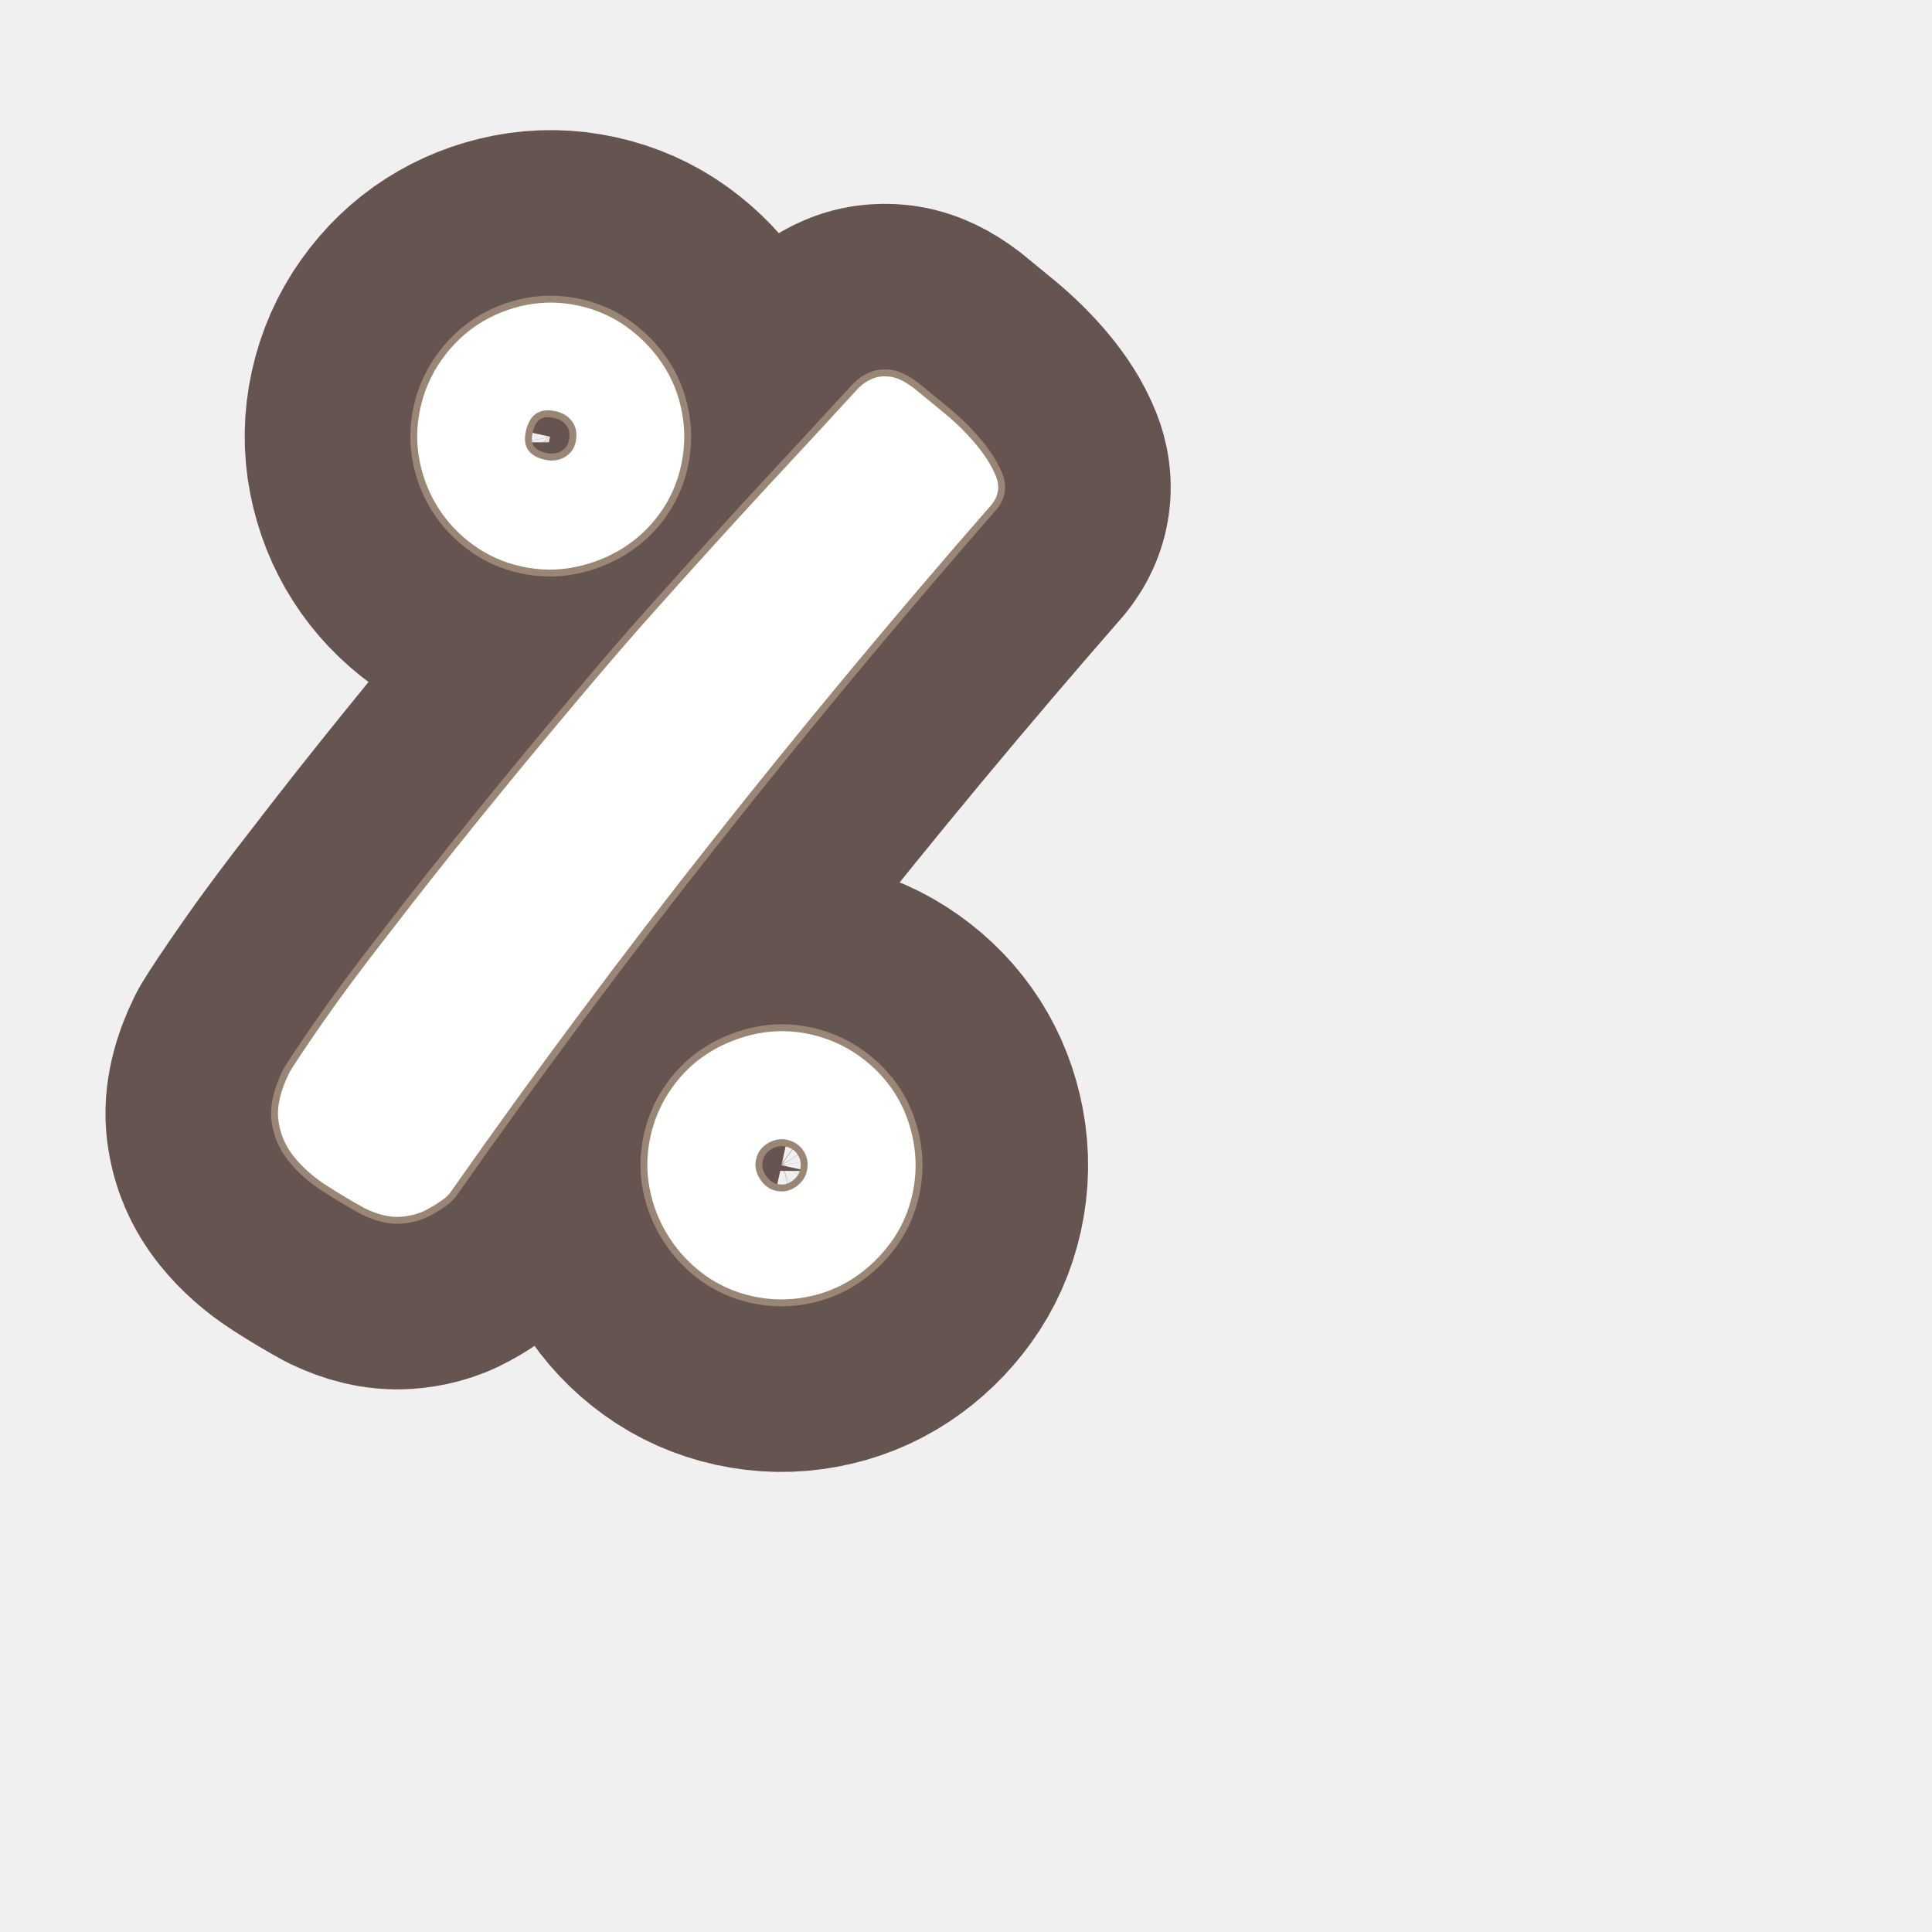
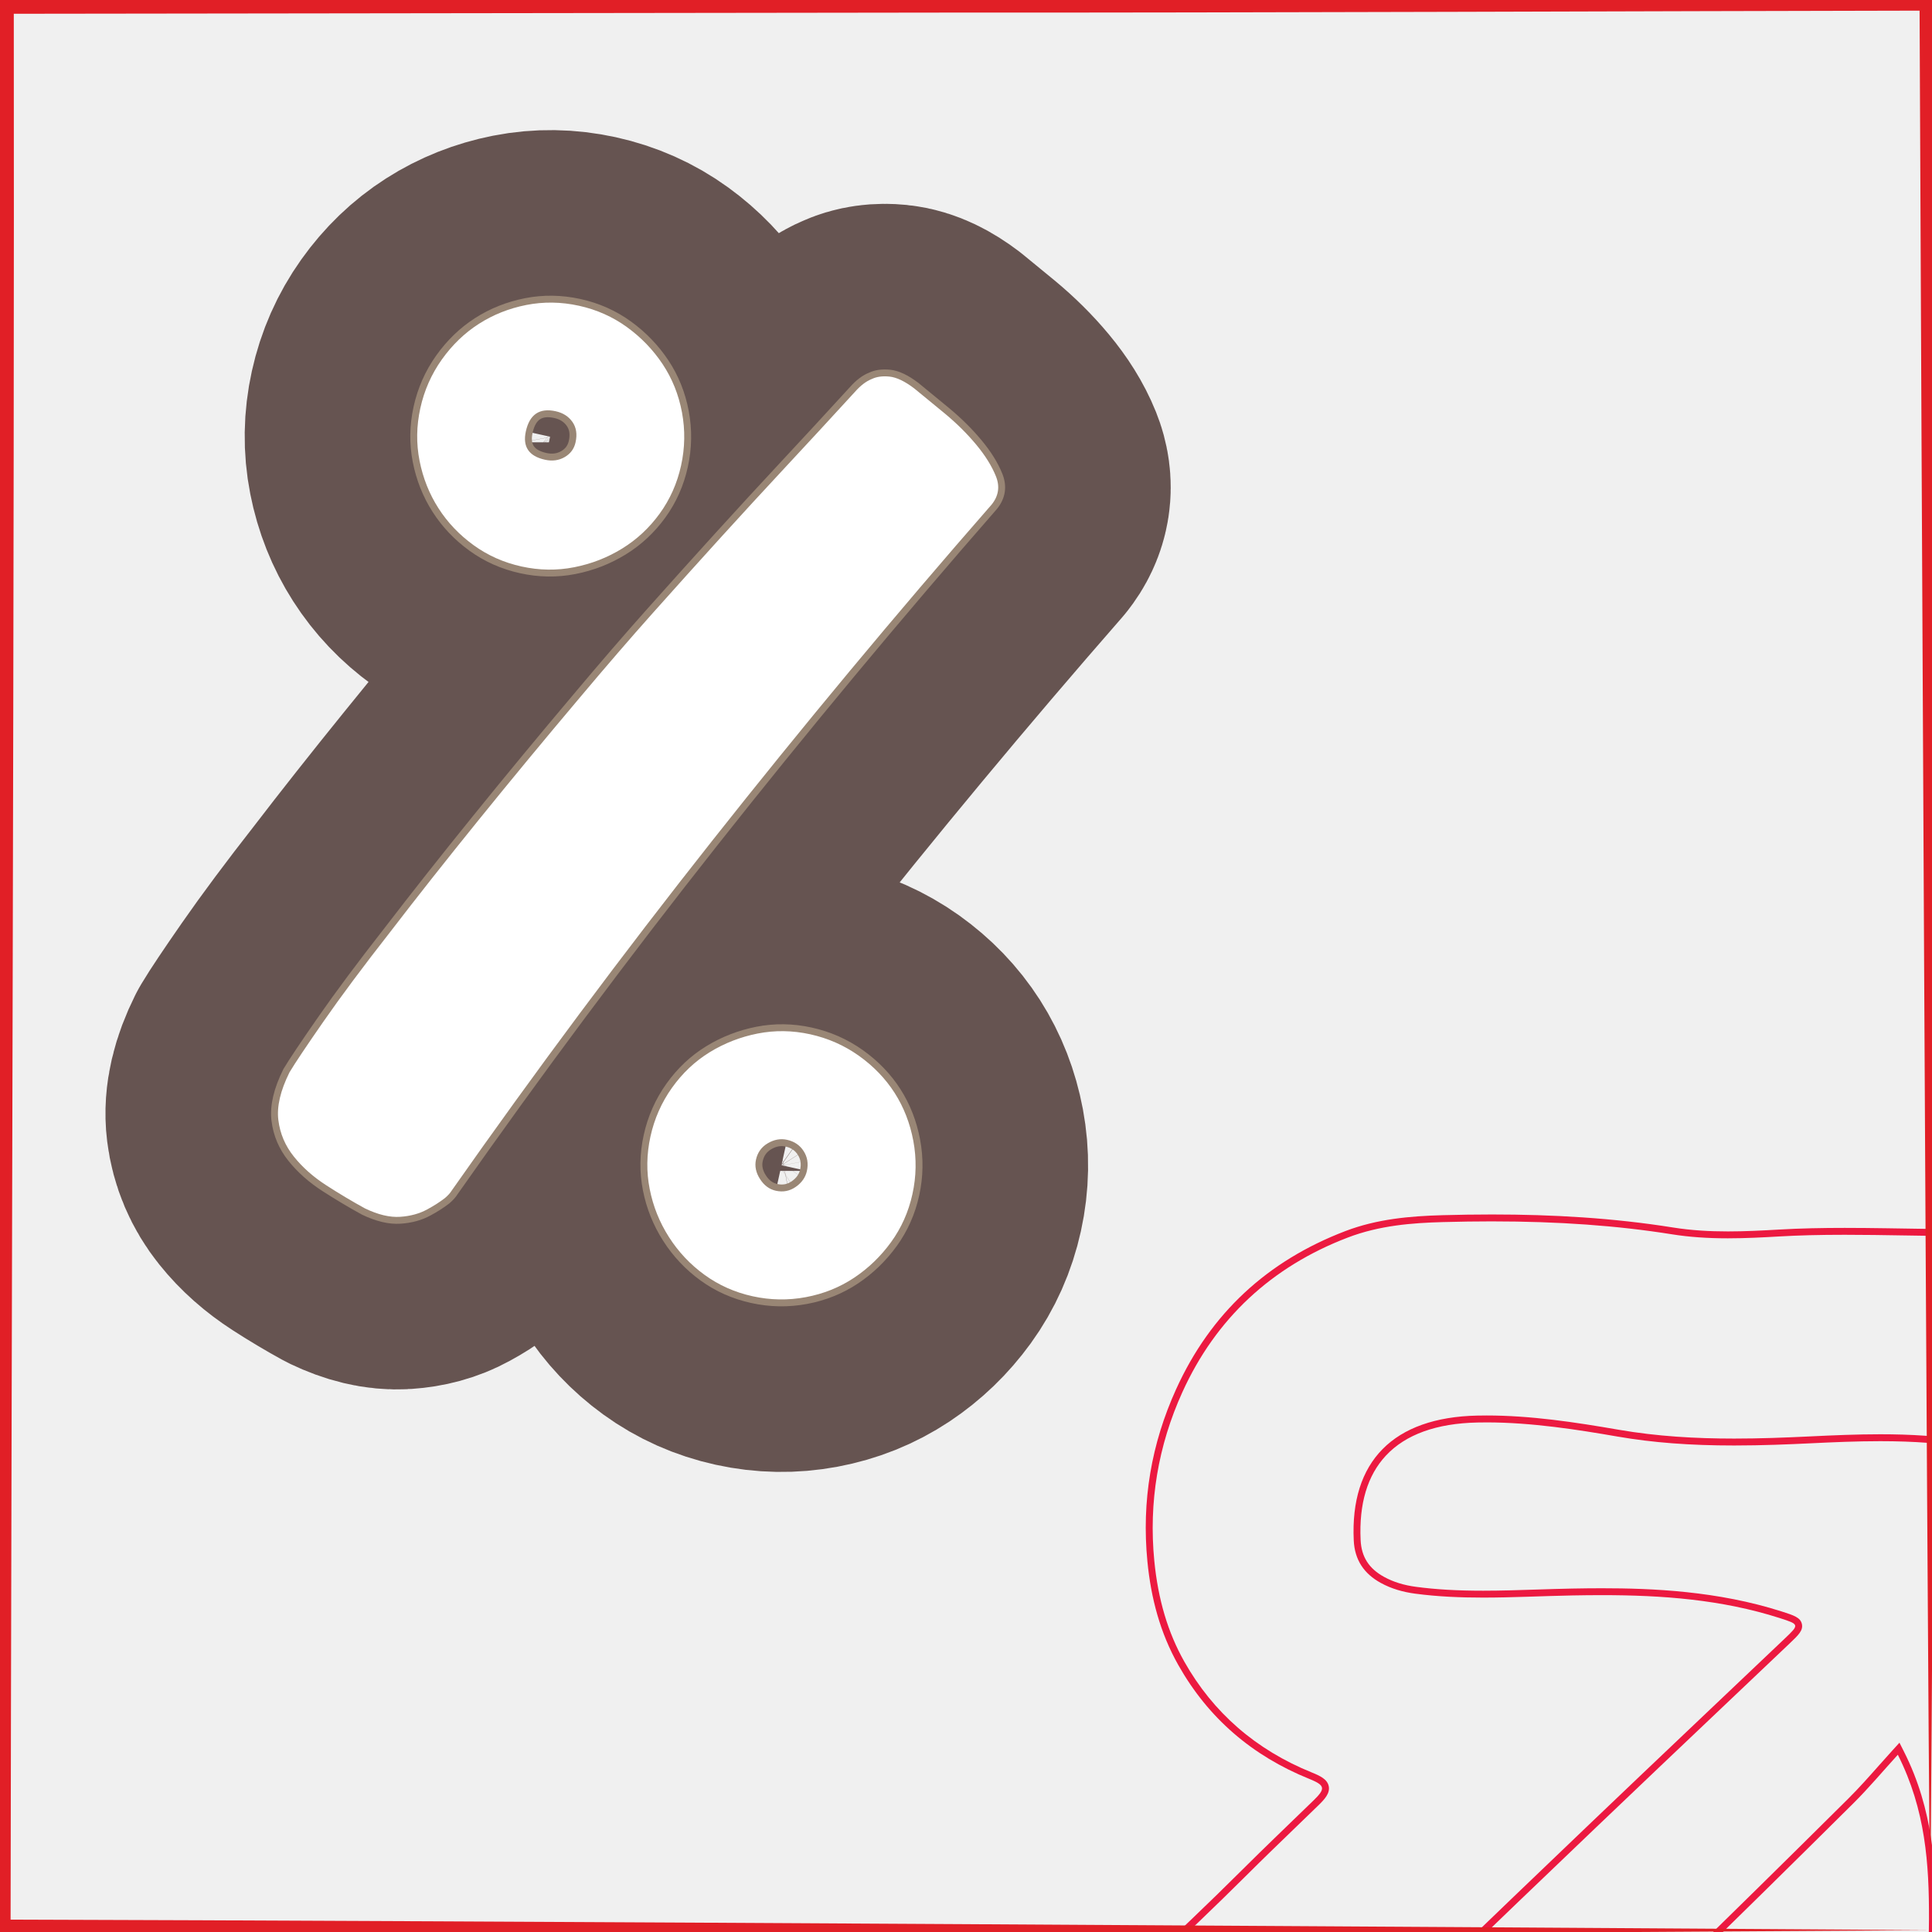
- <svg xmlns="http://www.w3.org/2000/svg" id="Layer_1" viewBox="0 0 280 280">
+ <svg xmlns="http://www.w3.org/2000/svg" viewBox="0 0 280 280">
  <defs>
    <style>
      .cls-1 {
        stroke: #665451;
        stroke-width: 50px;
      }

      .cls-1, .cls-2 {
        fill: none;
        stroke-linecap: round;
        stroke-linejoin: round;
      }

      .cls-3 {
        fill: #fff;
      }

+       .cls-4 {
+         fill: #e11f26;
+       }
+ 
+       .cls-5 {
+         fill: #ec1940;
+       }
+ 
      .cls-2 {
        stroke: #998675;
        stroke-width: 2px;
      }
    </style>
  </defs>
-   <path class="cls-1" d="M143.713,73.128c-13.955,15.973-27.444,32.199-40.468,48.683-13.022,16.483-25.621,33.4-37.789,50.746-.195.325-.519.686-.973,1.075-.742.574-1.601,1.123-2.573,1.646-1.12.614-2.426.973-3.922,1.072-1.495.101-3.189-.304-5.077-1.209-1.865-1.023-3.739-2.141-5.619-3.354-1.884-1.213-3.453-2.603-4.704-4.168-1.254-1.564-2.003-3.325-2.246-5.285-.246-1.957.293-4.266,1.614-6.924.776-1.303,2.424-3.765,4.942-7.389,2.516-3.621,5.74-7.951,9.675-12.982,3.787-4.939,8.044-10.329,12.769-16.17,4.723-5.84,9.58-11.714,14.563-17.619,3.828-4.562,7.414-8.718,10.759-12.468,3.341-3.747,6.595-7.362,9.756-10.845,3.161-3.479,6.31-6.904,9.444-10.269,3.136-3.364,6.48-6.987,10.039-10.875.817-.925,1.63-1.544,2.437-1.859.688-.338,1.543-.458,2.566-.356,1.021.103,2.216.671,3.585,1.709,1.252,1.013,2.733,2.231,4.449,3.65,1.714,1.423,3.226,2.922,4.538,4.5,1.312,1.578,2.265,3.109,2.859,4.591.596,1.483.388,2.849-.625,4.101ZM83.899,44.309c2.576.566,4.899,1.602,6.966,3.099,2.066,1.499,3.791,3.293,5.175,5.376,1.384,2.087,2.315,4.411,2.796,6.973.479,2.563.438,5.135-.129,7.711-.567,2.578-1.602,4.899-3.1,6.966-1.498,2.065-3.312,3.757-5.444,5.067-2.131,1.313-4.448,2.217-6.952,2.708-2.505.494-5.048.457-7.624-.109-2.578-.567-4.899-1.6-6.965-3.1-2.065-1.496-3.764-3.283-5.087-5.356-1.326-2.071-2.236-4.361-2.729-6.865-.493-2.505-.456-5.044.111-7.622.566-2.576,1.605-4.928,3.117-7.055,1.51-2.123,3.303-3.848,5.377-5.174,2.07-1.324,4.361-2.234,6.864-2.729,2.504-.491,5.045-.457,7.623.11ZM83.415,64.104c.258-1.171.105-2.157-.455-2.957-.562-.797-1.368-1.314-2.425-1.546-2.344-.517-3.785.457-4.326,2.918-.49,2.227.436,3.596,2.78,4.111,1.056.232,2.004.105,2.85-.386.844-.488,1.37-1.202,1.576-2.141ZM117.429,149.898c2.576.567,4.927,1.607,7.055,3.117,2.122,1.514,3.847,3.306,5.174,5.378,1.323,2.072,2.228,4.391,2.708,6.952.479,2.564.438,5.135-.129,7.711-.566,2.579-1.602,4.899-3.1,6.966-1.498,2.064-3.291,3.79-5.375,5.174-2.087,1.384-4.412,2.318-6.973,2.797-2.564.48-5.135.438-7.711-.129-2.579-.567-4.899-1.6-6.966-3.1-2.066-1.496-3.784-3.32-5.155-5.465-1.371-2.143-2.305-4.468-2.797-6.971-.494-2.505-.457-5.044.11-7.623.567-2.576,1.605-4.928,3.118-7.054,1.51-2.124,3.332-3.843,5.464-5.155,2.131-1.311,4.449-2.214,6.954-2.709,2.503-.492,5.043-.457,7.622.11ZM116.944,169.693c.232-1.055.074-2.011-.475-2.869-.548-.857-1.35-1.401-2.404-1.634-.939-.207-1.865-.043-2.78.493-.919.536-1.49,1.331-1.723,2.386-.206.939-.015,1.871.582,2.8.592.931,1.357,1.497,2.297,1.703,1.055.232,2.018.046,2.888-.562.871-.606,1.409-1.377,1.615-2.316Z" />
-   <path class="cls-2" d="M143.713,73.128c-13.955,15.973-27.444,32.199-40.468,48.683-13.022,16.483-25.621,33.4-37.789,50.746-.195.325-.519.686-.973,1.075-.742.574-1.601,1.123-2.573,1.646-1.12.614-2.426.973-3.922,1.072-1.495.101-3.189-.304-5.077-1.209-1.865-1.023-3.739-2.141-5.619-3.354-1.884-1.213-3.453-2.603-4.704-4.168-1.254-1.564-2.003-3.325-2.246-5.285-.246-1.957.293-4.266,1.614-6.924.776-1.303,2.424-3.765,4.942-7.389,2.516-3.621,5.74-7.951,9.675-12.982,3.787-4.939,8.044-10.329,12.769-16.17,4.723-5.84,9.58-11.714,14.563-17.619,3.828-4.562,7.414-8.718,10.759-12.468,3.341-3.747,6.595-7.362,9.756-10.845,3.161-3.479,6.31-6.904,9.444-10.269,3.136-3.364,6.48-6.987,10.039-10.875.817-.925,1.63-1.544,2.437-1.859.688-.338,1.543-.458,2.566-.356,1.021.103,2.216.671,3.585,1.709,1.252,1.013,2.733,2.231,4.449,3.65,1.714,1.423,3.226,2.922,4.538,4.5,1.312,1.578,2.265,3.109,2.859,4.591.596,1.483.388,2.849-.625,4.101ZM83.899,44.309c2.576.566,4.899,1.602,6.966,3.099,2.066,1.499,3.791,3.293,5.175,5.376,1.384,2.087,2.315,4.411,2.796,6.973.479,2.563.438,5.135-.129,7.711-.567,2.578-1.602,4.899-3.1,6.966-1.498,2.065-3.312,3.757-5.444,5.067-2.131,1.313-4.448,2.217-6.952,2.708-2.505.494-5.048.457-7.624-.109-2.578-.567-4.899-1.6-6.965-3.1-2.065-1.496-3.764-3.283-5.087-5.356-1.326-2.071-2.236-4.361-2.729-6.865-.493-2.505-.456-5.044.111-7.622.566-2.576,1.605-4.928,3.117-7.055,1.51-2.123,3.303-3.848,5.377-5.174,2.07-1.324,4.361-2.234,6.864-2.729,2.504-.491,5.045-.457,7.623.11ZM83.415,64.104c.258-1.171.105-2.157-.455-2.957-.562-.797-1.368-1.314-2.425-1.546-2.344-.517-3.785.457-4.326,2.918-.49,2.227.436,3.596,2.78,4.111,1.056.232,2.004.105,2.85-.386.844-.488,1.37-1.202,1.576-2.141ZM117.429,149.898c2.576.567,4.927,1.607,7.055,3.117,2.122,1.514,3.847,3.306,5.174,5.378,1.323,2.072,2.228,4.391,2.708,6.952.479,2.564.438,5.135-.129,7.711-.566,2.579-1.602,4.899-3.1,6.966-1.498,2.064-3.291,3.79-5.375,5.174-2.087,1.384-4.412,2.318-6.973,2.797-2.564.48-5.135.438-7.711-.129-2.579-.567-4.899-1.6-6.966-3.1-2.066-1.496-3.784-3.32-5.155-5.465-1.371-2.143-2.305-4.468-2.797-6.971-.494-2.505-.457-5.044.11-7.623.567-2.576,1.605-4.928,3.118-7.054,1.51-2.124,3.332-3.843,5.464-5.155,2.131-1.311,4.449-2.214,6.954-2.709,2.503-.492,5.043-.457,7.622.11ZM116.944,169.693c.232-1.055.074-2.011-.475-2.869-.548-.857-1.35-1.401-2.404-1.634-.939-.207-1.865-.043-2.78.493-.919.536-1.49,1.331-1.723,2.386-.206.939-.015,1.871.582,2.8.592.931,1.357,1.497,2.297,1.703,1.055.232,2.018.046,2.888-.562.871-.606,1.409-1.377,1.615-2.316Z" />
-   <path class="cls-3" d="M143.713,73.128c-13.955,15.973-27.444,32.199-40.468,48.683-13.022,16.483-25.621,33.4-37.789,50.746-.195.325-.519.686-.973,1.075-.742.574-1.601,1.123-2.573,1.646-1.12.614-2.426.973-3.922,1.072-1.495.101-3.189-.304-5.077-1.209-1.865-1.023-3.739-2.141-5.619-3.354-1.884-1.213-3.453-2.603-4.704-4.168-1.254-1.564-2.003-3.325-2.246-5.285-.246-1.957.293-4.266,1.614-6.924.776-1.303,2.424-3.765,4.942-7.389,2.516-3.621,5.74-7.951,9.675-12.982,3.787-4.939,8.044-10.329,12.769-16.17,4.723-5.84,9.58-11.714,14.563-17.619,3.828-4.562,7.414-8.718,10.759-12.468,3.341-3.747,6.595-7.362,9.756-10.845,3.161-3.479,6.31-6.904,9.444-10.269,3.136-3.364,6.48-6.987,10.039-10.875.817-.925,1.63-1.544,2.437-1.859.688-.338,1.543-.458,2.566-.356,1.021.103,2.216.671,3.585,1.709,1.252,1.013,2.733,2.231,4.449,3.65,1.714,1.423,3.226,2.922,4.538,4.5,1.312,1.578,2.265,3.109,2.859,4.591.596,1.483.388,2.849-.625,4.101ZM83.899,44.309c2.576.566,4.899,1.602,6.966,3.099,2.066,1.499,3.791,3.293,5.175,5.376,1.384,2.087,2.315,4.411,2.796,6.973.479,2.563.438,5.135-.129,7.711-.567,2.578-1.602,4.899-3.1,6.966-1.498,2.065-3.312,3.757-5.444,5.067-2.131,1.313-4.448,2.217-6.952,2.708-2.505.494-5.048.457-7.624-.109-2.578-.567-4.899-1.6-6.965-3.1-2.065-1.496-3.764-3.283-5.087-5.356-1.326-2.071-2.236-4.361-2.729-6.865-.493-2.505-.456-5.044.111-7.622.566-2.576,1.605-4.928,3.117-7.055,1.51-2.123,3.303-3.848,5.377-5.174,2.07-1.324,4.361-2.234,6.864-2.729,2.504-.491,5.045-.457,7.623.11ZM83.415,64.104c.258-1.171.105-2.157-.455-2.957-.562-.797-1.368-1.314-2.425-1.546-2.344-.517-3.785.457-4.326,2.918-.49,2.227.436,3.596,2.78,4.111,1.056.232,2.004.105,2.85-.386.844-.488,1.37-1.202,1.576-2.141ZM117.429,149.898c2.576.567,4.927,1.607,7.055,3.117,2.122,1.514,3.847,3.306,5.174,5.378,1.323,2.072,2.228,4.391,2.708,6.952.479,2.564.438,5.135-.129,7.711-.566,2.579-1.602,4.899-3.1,6.966-1.498,2.064-3.291,3.79-5.375,5.174-2.087,1.384-4.412,2.318-6.973,2.797-2.564.48-5.135.438-7.711-.129-2.579-.567-4.899-1.6-6.966-3.1-2.066-1.496-3.784-3.32-5.155-5.465-1.371-2.143-2.305-4.468-2.797-6.971-.494-2.505-.457-5.044.11-7.623.567-2.576,1.605-4.928,3.118-7.054,1.51-2.124,3.332-3.843,5.464-5.155,2.131-1.311,4.449-2.214,6.954-2.709,2.503-.492,5.043-.457,7.622.11ZM116.944,169.693c.232-1.055.074-2.011-.475-2.869-.548-.857-1.35-1.401-2.404-1.634-.939-.207-1.865-.043-2.78.493-.919.536-1.49,1.331-1.723,2.386-.206.939-.015,1.871.582,2.8.592.931,1.357,1.497,2.297,1.703,1.055.232,2.018.046,2.888-.562.871-.606,1.409-1.377,1.615-2.316Z" />
+   <g id="Layer_1">
+     <g>
+       <path class="cls-1" d="M143.713,73.128c-13.955,15.973-27.444,32.199-40.468,48.683-13.022,16.483-25.621,33.4-37.789,50.746-.195.325-.519.686-.973,1.075-.742.574-1.601,1.123-2.573,1.646-1.12.614-2.426.973-3.922,1.072-1.495.101-3.189-.304-5.077-1.209-1.865-1.023-3.739-2.141-5.619-3.354-1.884-1.213-3.453-2.603-4.704-4.168-1.254-1.564-2.003-3.325-2.246-5.285-.246-1.957.293-4.266,1.614-6.924.776-1.303,2.424-3.765,4.942-7.389,2.516-3.621,5.74-7.951,9.675-12.982,3.787-4.939,8.044-10.329,12.769-16.17,4.723-5.84,9.58-11.714,14.563-17.619,3.828-4.562,7.414-8.718,10.759-12.468,3.341-3.747,6.595-7.362,9.756-10.845,3.161-3.479,6.31-6.904,9.444-10.269,3.136-3.364,6.48-6.987,10.039-10.875.817-.925,1.63-1.544,2.437-1.859.688-.338,1.543-.458,2.566-.356,1.021.103,2.216.671,3.585,1.709,1.252,1.013,2.733,2.231,4.449,3.65,1.714,1.423,3.226,2.922,4.538,4.5,1.312,1.578,2.265,3.109,2.859,4.591.596,1.483.388,2.849-.625,4.101ZM83.899,44.309c2.576.566,4.899,1.602,6.966,3.099,2.066,1.499,3.791,3.293,5.175,5.376,1.384,2.087,2.315,4.411,2.796,6.973.479,2.563.438,5.135-.129,7.711-.567,2.578-1.602,4.899-3.1,6.966-1.498,2.065-3.312,3.757-5.444,5.067-2.131,1.313-4.448,2.217-6.952,2.708-2.505.494-5.048.457-7.624-.109-2.578-.567-4.899-1.6-6.965-3.1-2.065-1.496-3.764-3.283-5.087-5.356-1.326-2.071-2.236-4.361-2.729-6.865-.493-2.505-.456-5.044.111-7.622.566-2.576,1.605-4.928,3.117-7.055,1.51-2.123,3.303-3.848,5.377-5.174,2.07-1.324,4.361-2.234,6.864-2.729,2.504-.491,5.045-.457,7.623.11ZM83.415,64.104c.258-1.171.105-2.157-.455-2.957-.562-.797-1.368-1.314-2.425-1.546-2.344-.517-3.785.457-4.326,2.918-.49,2.227.436,3.596,2.78,4.111,1.056.232,2.004.105,2.85-.386.844-.488,1.37-1.202,1.576-2.141ZM117.429,149.898c2.576.567,4.927,1.607,7.055,3.117,2.122,1.514,3.847,3.306,5.174,5.378,1.323,2.072,2.228,4.391,2.708,6.952.479,2.564.438,5.135-.129,7.711-.566,2.579-1.602,4.899-3.1,6.966-1.498,2.064-3.291,3.79-5.375,5.174-2.087,1.384-4.412,2.318-6.973,2.797-2.564.48-5.135.438-7.711-.129-2.579-.567-4.899-1.6-6.966-3.1-2.066-1.496-3.784-3.32-5.155-5.465-1.371-2.143-2.305-4.468-2.797-6.971-.494-2.505-.457-5.044.11-7.623.567-2.576,1.605-4.928,3.118-7.054,1.51-2.124,3.332-3.843,5.464-5.155,2.131-1.311,4.449-2.214,6.954-2.709,2.503-.492,5.043-.457,7.622.11ZM116.944,169.693c.232-1.055.074-2.011-.475-2.869-.548-.857-1.35-1.401-2.404-1.634-.939-.207-1.865-.043-2.78.493-.919.536-1.49,1.331-1.723,2.386-.206.939-.015,1.871.582,2.8.592.931,1.357,1.497,2.297,1.703,1.055.232,2.018.046,2.888-.562.871-.606,1.409-1.377,1.615-2.316Z" />
+       <path class="cls-2" d="M143.713,73.128c-13.955,15.973-27.444,32.199-40.468,48.683-13.022,16.483-25.621,33.4-37.789,50.746-.195.325-.519.686-.973,1.075-.742.574-1.601,1.123-2.573,1.646-1.12.614-2.426.973-3.922,1.072-1.495.101-3.189-.304-5.077-1.209-1.865-1.023-3.739-2.141-5.619-3.354-1.884-1.213-3.453-2.603-4.704-4.168-1.254-1.564-2.003-3.325-2.246-5.285-.246-1.957.293-4.266,1.614-6.924.776-1.303,2.424-3.765,4.942-7.389,2.516-3.621,5.74-7.951,9.675-12.982,3.787-4.939,8.044-10.329,12.769-16.17,4.723-5.84,9.58-11.714,14.563-17.619,3.828-4.562,7.414-8.718,10.759-12.468,3.341-3.747,6.595-7.362,9.756-10.845,3.161-3.479,6.31-6.904,9.444-10.269,3.136-3.364,6.48-6.987,10.039-10.875.817-.925,1.63-1.544,2.437-1.859.688-.338,1.543-.458,2.566-.356,1.021.103,2.216.671,3.585,1.709,1.252,1.013,2.733,2.231,4.449,3.65,1.714,1.423,3.226,2.922,4.538,4.5,1.312,1.578,2.265,3.109,2.859,4.591.596,1.483.388,2.849-.625,4.101ZM83.899,44.309c2.576.566,4.899,1.602,6.966,3.099,2.066,1.499,3.791,3.293,5.175,5.376,1.384,2.087,2.315,4.411,2.796,6.973.479,2.563.438,5.135-.129,7.711-.567,2.578-1.602,4.899-3.1,6.966-1.498,2.065-3.312,3.757-5.444,5.067-2.131,1.313-4.448,2.217-6.952,2.708-2.505.494-5.048.457-7.624-.109-2.578-.567-4.899-1.6-6.965-3.1-2.065-1.496-3.764-3.283-5.087-5.356-1.326-2.071-2.236-4.361-2.729-6.865-.493-2.505-.456-5.044.111-7.622.566-2.576,1.605-4.928,3.117-7.055,1.51-2.123,3.303-3.848,5.377-5.174,2.07-1.324,4.361-2.234,6.864-2.729,2.504-.491,5.045-.457,7.623.11ZM83.415,64.104c.258-1.171.105-2.157-.455-2.957-.562-.797-1.368-1.314-2.425-1.546-2.344-.517-3.785.457-4.326,2.918-.49,2.227.436,3.596,2.78,4.111,1.056.232,2.004.105,2.85-.386.844-.488,1.37-1.202,1.576-2.141ZM117.429,149.898c2.576.567,4.927,1.607,7.055,3.117,2.122,1.514,3.847,3.306,5.174,5.378,1.323,2.072,2.228,4.391,2.708,6.952.479,2.564.438,5.135-.129,7.711-.566,2.579-1.602,4.899-3.1,6.966-1.498,2.064-3.291,3.79-5.375,5.174-2.087,1.384-4.412,2.318-6.973,2.797-2.564.48-5.135.438-7.711-.129-2.579-.567-4.899-1.6-6.966-3.1-2.066-1.496-3.784-3.32-5.155-5.465-1.371-2.143-2.305-4.468-2.797-6.971-.494-2.505-.457-5.044.11-7.623.567-2.576,1.605-4.928,3.118-7.054,1.51-2.124,3.332-3.843,5.464-5.155,2.131-1.311,4.449-2.214,6.954-2.709,2.503-.492,5.043-.457,7.622.11ZM116.944,169.693c.232-1.055.074-2.011-.475-2.869-.548-.857-1.35-1.401-2.404-1.634-.939-.207-1.865-.043-2.78.493-.919.536-1.49,1.331-1.723,2.386-.206.939-.015,1.871.582,2.8.592.931,1.357,1.497,2.297,1.703,1.055.232,2.018.046,2.888-.562.871-.606,1.409-1.377,1.615-2.316Z" />
+       <path class="cls-3" d="M143.713,73.128c-13.955,15.973-27.444,32.199-40.468,48.683-13.022,16.483-25.621,33.4-37.789,50.746-.195.325-.519.686-.973,1.075-.742.574-1.601,1.123-2.573,1.646-1.12.614-2.426.973-3.922,1.072-1.495.101-3.189-.304-5.077-1.209-1.865-1.023-3.739-2.141-5.619-3.354-1.884-1.213-3.453-2.603-4.704-4.168-1.254-1.564-2.003-3.325-2.246-5.285-.246-1.957.293-4.266,1.614-6.924.776-1.303,2.424-3.765,4.942-7.389,2.516-3.621,5.74-7.951,9.675-12.982,3.787-4.939,8.044-10.329,12.769-16.17,4.723-5.84,9.58-11.714,14.563-17.619,3.828-4.562,7.414-8.718,10.759-12.468,3.341-3.747,6.595-7.362,9.756-10.845,3.161-3.479,6.31-6.904,9.444-10.269,3.136-3.364,6.48-6.987,10.039-10.875.817-.925,1.63-1.544,2.437-1.859.688-.338,1.543-.458,2.566-.356,1.021.103,2.216.671,3.585,1.709,1.252,1.013,2.733,2.231,4.449,3.65,1.714,1.423,3.226,2.922,4.538,4.5,1.312,1.578,2.265,3.109,2.859,4.591.596,1.483.388,2.849-.625,4.101ZM83.899,44.309c2.576.566,4.899,1.602,6.966,3.099,2.066,1.499,3.791,3.293,5.175,5.376,1.384,2.087,2.315,4.411,2.796,6.973.479,2.563.438,5.135-.129,7.711-.567,2.578-1.602,4.899-3.1,6.966-1.498,2.065-3.312,3.757-5.444,5.067-2.131,1.313-4.448,2.217-6.952,2.708-2.505.494-5.048.457-7.624-.109-2.578-.567-4.899-1.6-6.965-3.1-2.065-1.496-3.764-3.283-5.087-5.356-1.326-2.071-2.236-4.361-2.729-6.865-.493-2.505-.456-5.044.111-7.622.566-2.576,1.605-4.928,3.117-7.055,1.51-2.123,3.303-3.848,5.377-5.174,2.07-1.324,4.361-2.234,6.864-2.729,2.504-.491,5.045-.457,7.623.11ZM83.415,64.104c.258-1.171.105-2.157-.455-2.957-.562-.797-1.368-1.314-2.425-1.546-2.344-.517-3.785.457-4.326,2.918-.49,2.227.436,3.596,2.78,4.111,1.056.232,2.004.105,2.85-.386.844-.488,1.37-1.202,1.576-2.141ZM117.429,149.898c2.576.567,4.927,1.607,7.055,3.117,2.122,1.514,3.847,3.306,5.174,5.378,1.323,2.072,2.228,4.391,2.708,6.952.479,2.564.438,5.135-.129,7.711-.566,2.579-1.602,4.899-3.1,6.966-1.498,2.064-3.291,3.79-5.375,5.174-2.087,1.384-4.412,2.318-6.973,2.797-2.564.48-5.135.438-7.711-.129-2.579-.567-4.899-1.6-6.966-3.1-2.066-1.496-3.784-3.32-5.155-5.465-1.371-2.143-2.305-4.468-2.797-6.971-.494-2.505-.457-5.044.11-7.623.567-2.576,1.605-4.928,3.118-7.054,1.51-2.124,3.332-3.843,5.464-5.155,2.131-1.311,4.449-2.214,6.954-2.709,2.503-.492,5.043-.457,7.622.11ZM116.944,169.693c.232-1.055.074-2.011-.475-2.869-.548-.857-1.35-1.401-2.404-1.634-.939-.207-1.865-.043-2.78.493-.919.536-1.49,1.331-1.723,2.386-.206.939-.015,1.871.582,2.8.592.931,1.357,1.497,2.297,1.703,1.055.232,2.018.046,2.888-.562.871-.606,1.409-1.377,1.615-2.316Z" />
+     </g>
+   </g>
+   <g id="Arrows">
+     <g>
+       <g>
+         <path class="cls-5" d="M216.239,177.011c9.648,0,18.183.614,26.094,1.877,2.438.389,5.081.578,8.081.578,2.585,0,5.179-.138,7.408-.268,2.849-.166,5.877-.243,9.53-.243,2.791,0,5.633.046,8.383.09,1.278.021,2.556.041,3.833.058,8.608.11,16.209,1.579,23.239,4.49,13.068,5.412,21.742,15.215,25.778,29.136,2.879,9.929,3.71,20.678,2.614,33.83-.038.455-.04.899-.042,1.328-.002.451-.004.878-.046,1.287-.898,8.716.102,17.42,1.069,25.838.195,1.702.391,3.403.571,5.106.128,1.206.169,2.456.208,3.666.057,1.741.116,3.541.429,5.329v13.23c-.348,1.521-.423,3.053-.495,4.535-.027.548-.053,1.095-.094,1.639-.482,6.445-3.045,12.399-8.064,18.74-8.245,10.415-19.431,15.664-34.197,16.048-.44.011-.879.017-1.316.017-7.625,0-14.221-1.726-20.163-5.278-6.482-3.874-11.447-9.3-14.761-16.134-.796-1.642-1.235-2.546-2.297-2.546-.769-0-1.34.545-2.376,1.534l-.076.073c-1.822,1.738-3.647,3.473-5.472,5.208-7.719,7.337-15.7,14.923-23.293,22.66-1.187,1.209-2.347,2.473-3.468,3.696-1.528,1.665-3.108,3.387-4.756,4.969-4.76,4.567-9.583,7.764-14.745,9.774-3.338,1.3-6.82,1.434-10.506,1.576l-.186.008-3.378-0-3.421.001c-.441.02-.879.03-1.312.03-7.576,0-14.702-3.022-21.785-9.239-4.393-3.856-7.837-7.763-10.529-11.945-3.432-5.331-5.025-11.151-4.871-17.817l-.001-6.085c-.433-8.913,2.935-17.052,10.011-24.192,4.933-4.978,10.114-9.887,15.123-14.634,4.51-4.273,9.173-8.692,13.654-13.159,2.377-2.37,4.842-4.75,7.226-7.052,1.08-1.042,2.159-2.085,3.235-3.13.902-.877,1.696-1.747,1.498-2.757-.198-1.014-1.236-1.509-2.469-2.008-8.083-3.269-14.295-8.671-18.463-16.057-2.381-4.218-3.805-9.003-4.353-14.629-.824-8.454.548-16.679,4.08-24.449,4.828-10.621,12.893-18.154,23.972-22.388,4.608-1.761,9.336-2.117,13.758-2.239,2.466-.068,4.869-.103,7.143-.103M216.239,176.011c-2.389,0-4.78.037-7.171.103-4.748.131-9.499.551-14.088,2.304-11.328,4.329-19.531,11.921-24.525,22.909-3.598,7.917-5.016,16.224-4.165,24.959.521,5.346,1.851,10.369,4.478,15.023,4.361,7.727,10.741,13.168,18.959,16.492,2.319.938,2.427,1.393.649,3.121-3.493,3.394-7.028,6.76-10.47,10.191-9.45,9.421-19.397,18.326-28.782,27.797-6.724,6.785-10.781,15.015-10.299,24.945v6.036c-.154,6.622,1.398,12.716,5.03,18.358,2.974,4.62,6.646,8.588,10.71,12.155,6.436,5.648,13.703,9.487,22.444,9.487.448,0,.901-.01,1.357-.031,1.125,0,2.251-0,3.377-0s2.252 0,3.379 0c3.746-.145,7.488-.264,11.053-1.652,5.751-2.239,10.653-5.742,15.075-9.984,2.885-2.768,5.452-5.838,8.246-8.686,9.345-9.523,19.09-18.636,28.742-27.845.903-.862,1.383-1.33,1.762-1.33.437 0.0.739.624,1.4,1.988,3.405,7.022,8.453,12.55,15.145,16.55,6.39,3.819,13.334,5.42,20.676,5.42.445,0,.893-.006,1.342-.018,14.06-.366,26.059-5.188,34.956-16.427,4.467-5.643,7.723-11.876,8.278-19.286.152-2.038.113-4.118.592-6.133v-13.433c-.536-2.981-.325-6.015-.643-9.012-1.083-10.216-2.705-20.403-1.64-30.735.09-.871.016-1.757.089-2.635.962-11.541.586-23.032-2.65-34.191-4.056-13.987-12.747-24.145-26.356-29.781-7.547-3.125-15.481-4.462-23.609-4.566-4.074-.052-8.153-.148-12.228-.148-3.2,0-6.398.059-9.588.245-2.46.143-4.908.266-7.349.266-2.647,0-5.286-.145-7.924-.566-8.71-1.391-17.472-1.89-26.251-1.89h0Z" />
+         <path class="cls-5" d="M215.419,206.144c6.576,0,13.256,1.059,19.001,2.052,5.114.884,10.49,1.295,16.917,1.295,4.036,0,8.004-.168,11.01-.314,3.234-.157,6.681-.311,10.153-.311,4.914,0,8.987.308,12.818.97,10.221,1.765,14.564,6.505,15.491,16.903.748,8.391.77,17.276.067,26.41-.737,9.569.677,19.036,2.046,28.191.161,1.079.322,2.157.48,3.237.87,5.945,1.502,12.299.252,18.489-1.189,5.888-7.102,10.501-13.462,10.501-1.778,0-3.472-.36-5.034-1.071-3.462-1.576-4.482-4.691-4.95-8.884-.6-5.382-.294-10.883.003-16.203.169-3.042.344-6.187.351-9.296.016-7.272-.327-15.742-4.623-24.252l-.654-1.296-.978,1.073c-.678.744-1.347,1.498-2.016,2.252-1.415,1.596-2.879,3.246-4.404,4.761-9.106,9.043-17.379,17.18-25.292,24.877-8.338,8.111-16.837,16.338-25.056,24.294-5.709,5.526-11.418,11.053-17.12,16.586-1.47,1.426-2.818,2.985-4.122,4.492-1.765,2.041-3.591,4.151-5.693,5.886-2.562,2.114-4.752,3.099-6.89,3.099-2.087,0-4.21-.934-6.68-2.938-.696-.565-1.429-1.178-2.071-1.829-5.559-5.64-5.598-10.61-.125-16.113,1.768-1.778,3.729-3.451,5.626-5.07,1.931-1.648,3.928-3.352,5.756-5.192,14.894-14.985,29.863-29.351,45.166-43.972,6.083-5.812,12.291-11.7,18.293-17.395,3.229-3.063,6.458-6.126,9.684-9.192,1.284-1.22,1.991-1.893,1.778-2.828-.215-.941-1.166-1.246-2.892-1.799-9.334-2.992-18.853-3.375-26.103-3.375-1.34,0-2.754.015-4.322.045-1.685.032-3.395.088-5.049.141-2.569.083-5.225.17-7.828.17-3.747,0-6.833-.178-9.712-.56-1.794-.238-3.316-.711-4.651-1.447-2.2-1.212-3.277-2.904-3.392-5.324-.249-5.26.984-9.381,3.664-12.251,2.857-3.059,7.324-4.673,13.277-4.797.428-.009.856-.013,1.283-.013M215.419,205.144c-.434,0-.869.004-1.304.013-12.202.255-18.46,6.661-17.919,18.095.134,2.833,1.488,4.819,3.908,6.152,1.558.859,3.253,1.331,5.003,1.563,3.278.435,6.56.568,9.843.568,4.297,0,8.597-.229,12.896-.311,1.435-.027,2.87-.044,4.302-.044,8.72,0,17.374.628,25.798,3.328,2.84.91,2.839.946.73,2.95-9.326,8.864-18.677,17.701-27.979,26.589-15.199,14.522-30.364,29.078-45.185,43.99-3.596,3.618-7.785,6.645-11.382,10.262-5.928,5.961-5.775,11.537.122,17.52.671.681,1.41,1.3,2.153,1.903,2.601,2.111,4.957,3.162,7.31,3.162,2.422,0,4.842-1.113,7.526-3.328,3.726-3.075,6.437-7.096,9.875-10.431,14.052-13.634,28.143-27.228,42.177-40.881,8.479-8.248,16.906-16.549,25.299-24.884,2.258-2.242,4.309-4.694,6.455-7.049,4.04,8,4.534,15.878,4.516,23.799-.019,8.537-1.301,17.06-.348,25.612.448,4.02,1.432,7.818,5.529,9.683,1.743.794,3.597,1.161,5.448,1.161,6.572,0,13.096-4.637,14.442-11.303,1.267-6.275.673-12.569-.243-18.832-1.514-10.348-3.332-20.648-2.518-31.206.682-8.846.722-17.713-.068-26.576-.966-10.836-5.556-15.941-16.317-17.8-4.314-.745-8.648-.984-12.988-.984-3.399,0-6.803.147-10.202.312-3.661.178-7.313.313-10.961.313-5.59,0-11.17-.317-16.747-1.281-6.333-1.094-12.72-2.067-19.171-2.067h0Z" />
+       </g>
+       <path class="cls-4" d="M279.731,279.731c-69.716.441-210.016,1.331-279.731,1.531 0.0 0-1.527.007-1.527.007l-.004-1.538c-.064-34.905-.304-104.981-.285-139.866C-1.817,139.866-1.998 0-1.998 0l-.003-2c47.593.062,165.706.209,211.798.271,17.378.057,52.545.067,69.933.191 0-0,1.545.006,1.545.006l-.007,1.532c-.325,69.719-.971,210.043-1.538,279.731h0ZM279.731,279.731c-.579-69.743-1.234-210.023-1.538-279.731 0.0 0,1.538,1.539,1.538,1.539-38.949.065-100.446.317-139.865.282C139.866,1.82 0,1.998 0,1.998L1.998 0c.1,79.281-.355,201.348-.466,279.731-0.0 0-1.532-1.531-1.532-1.531,69.708.186,210.024,1.074,279.731,1.531h0Z" />
+     </g>
+   </g>
</svg>
